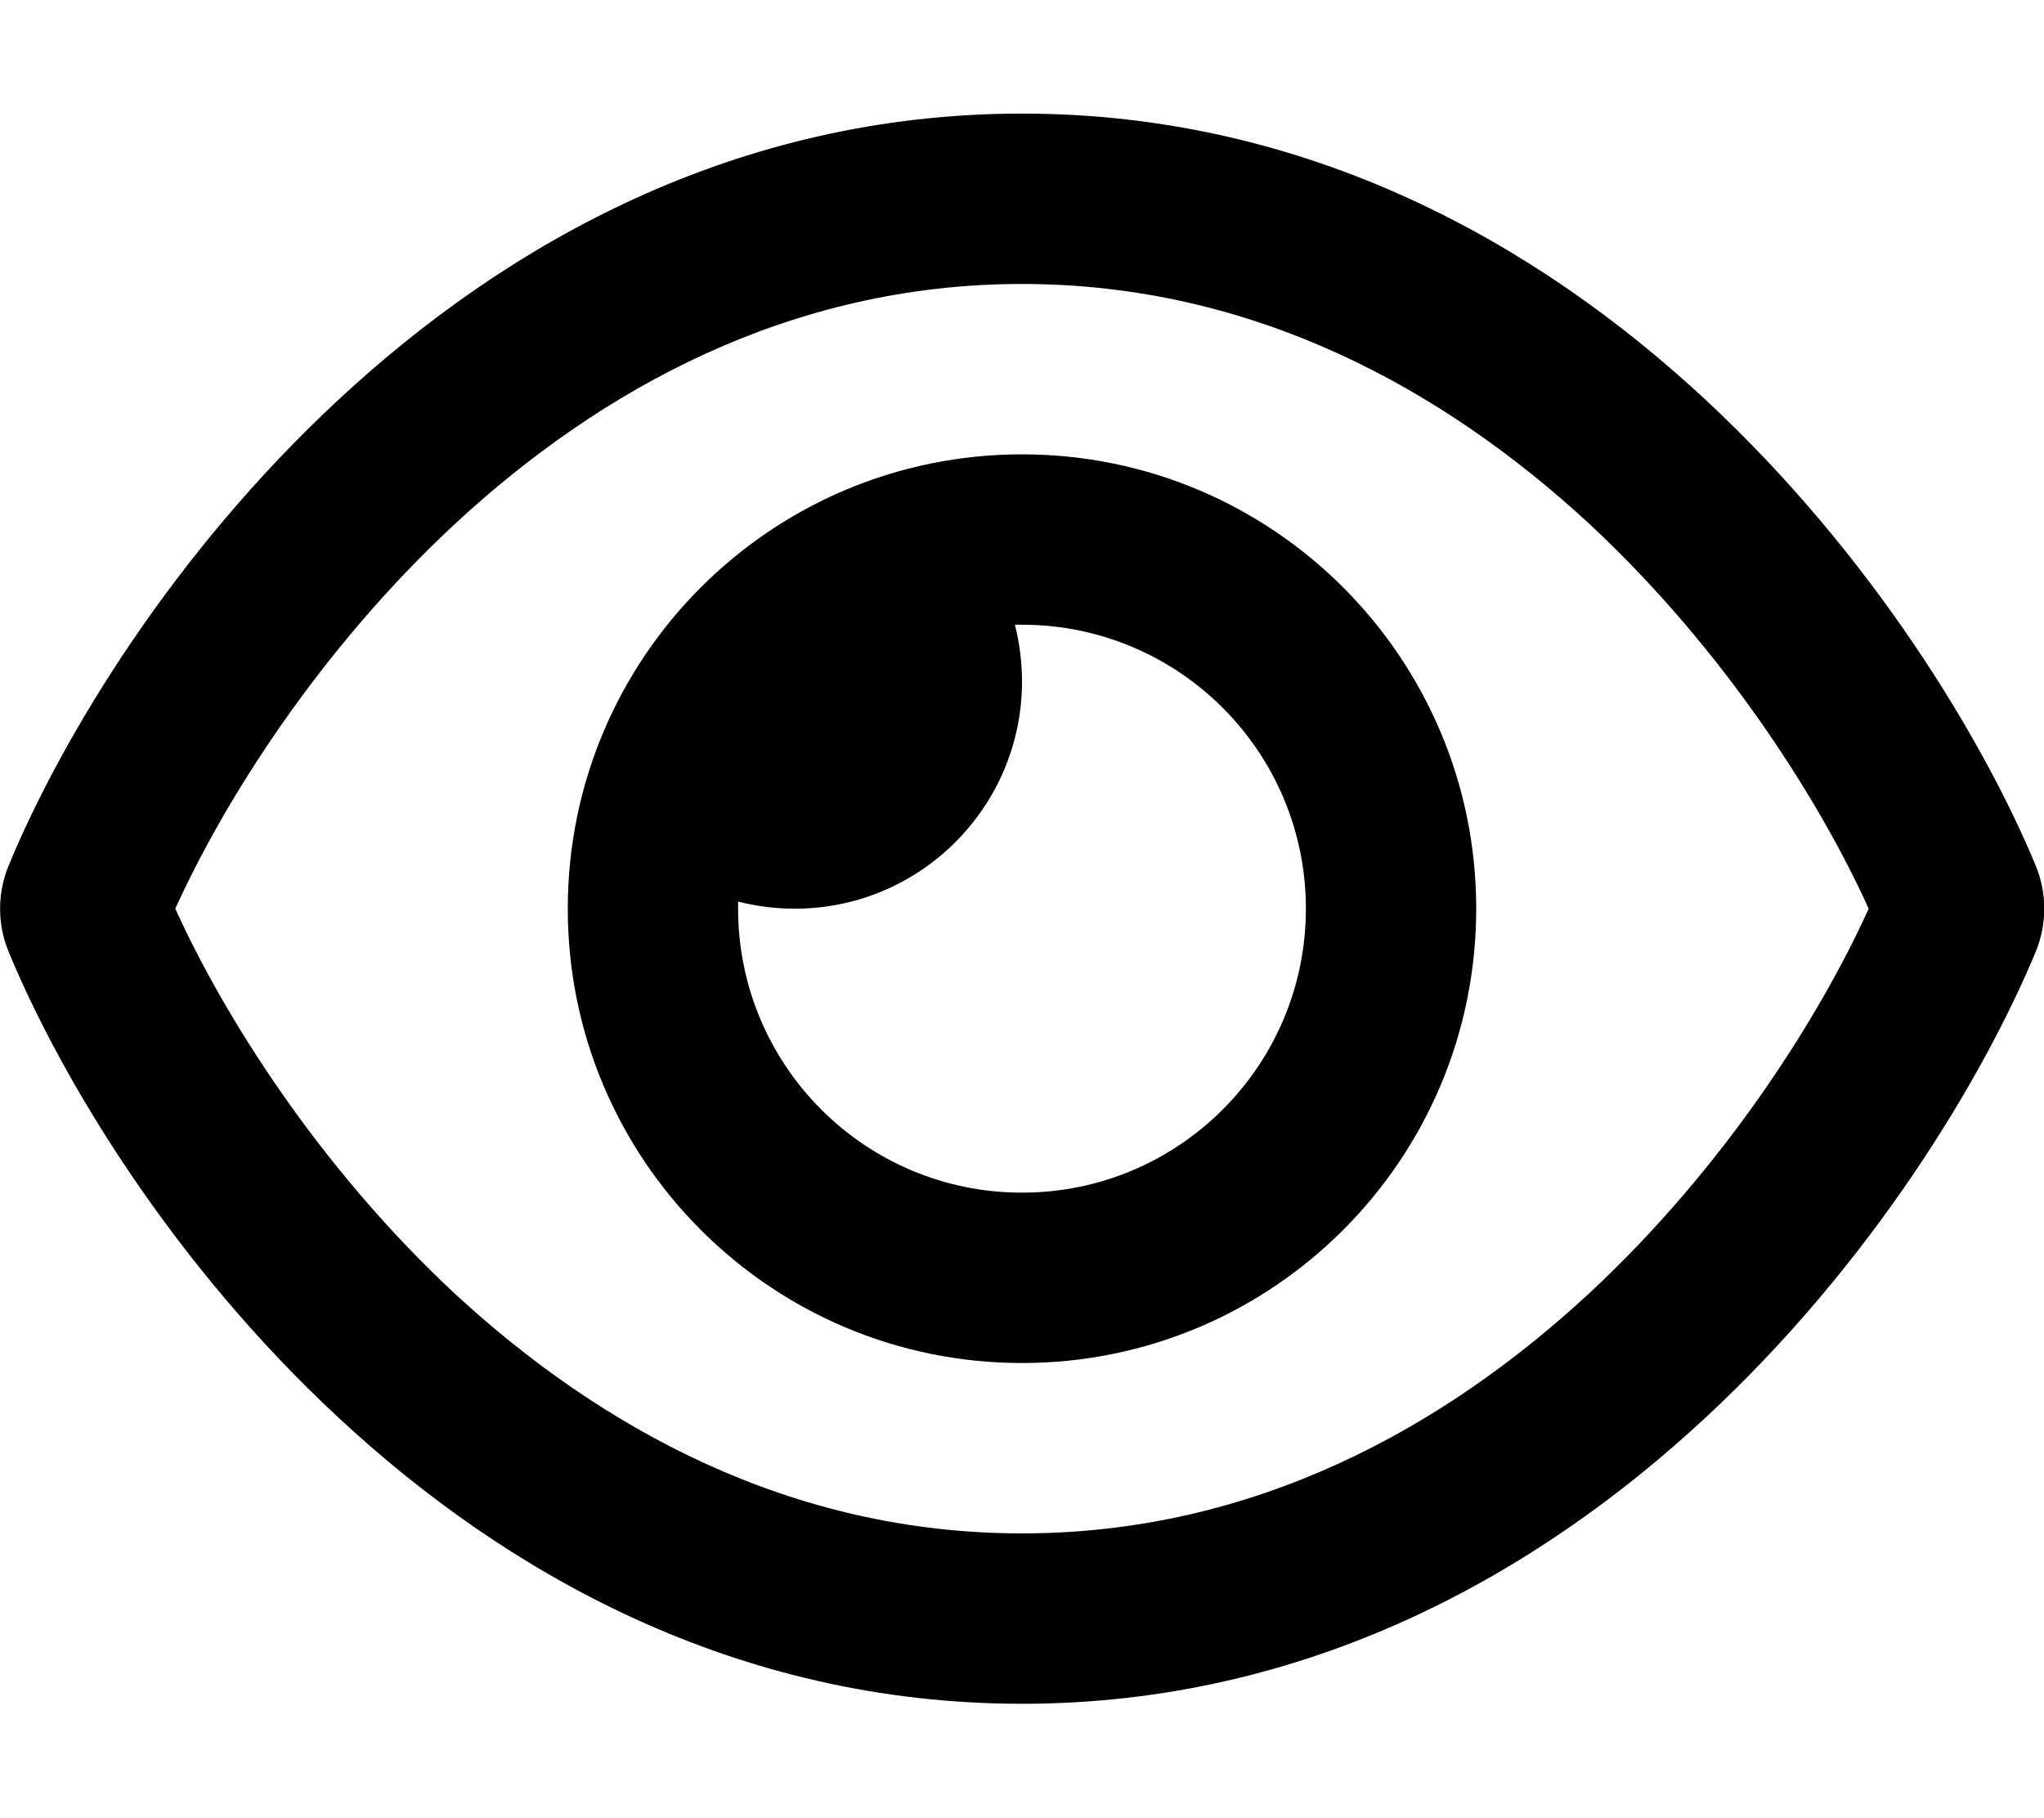
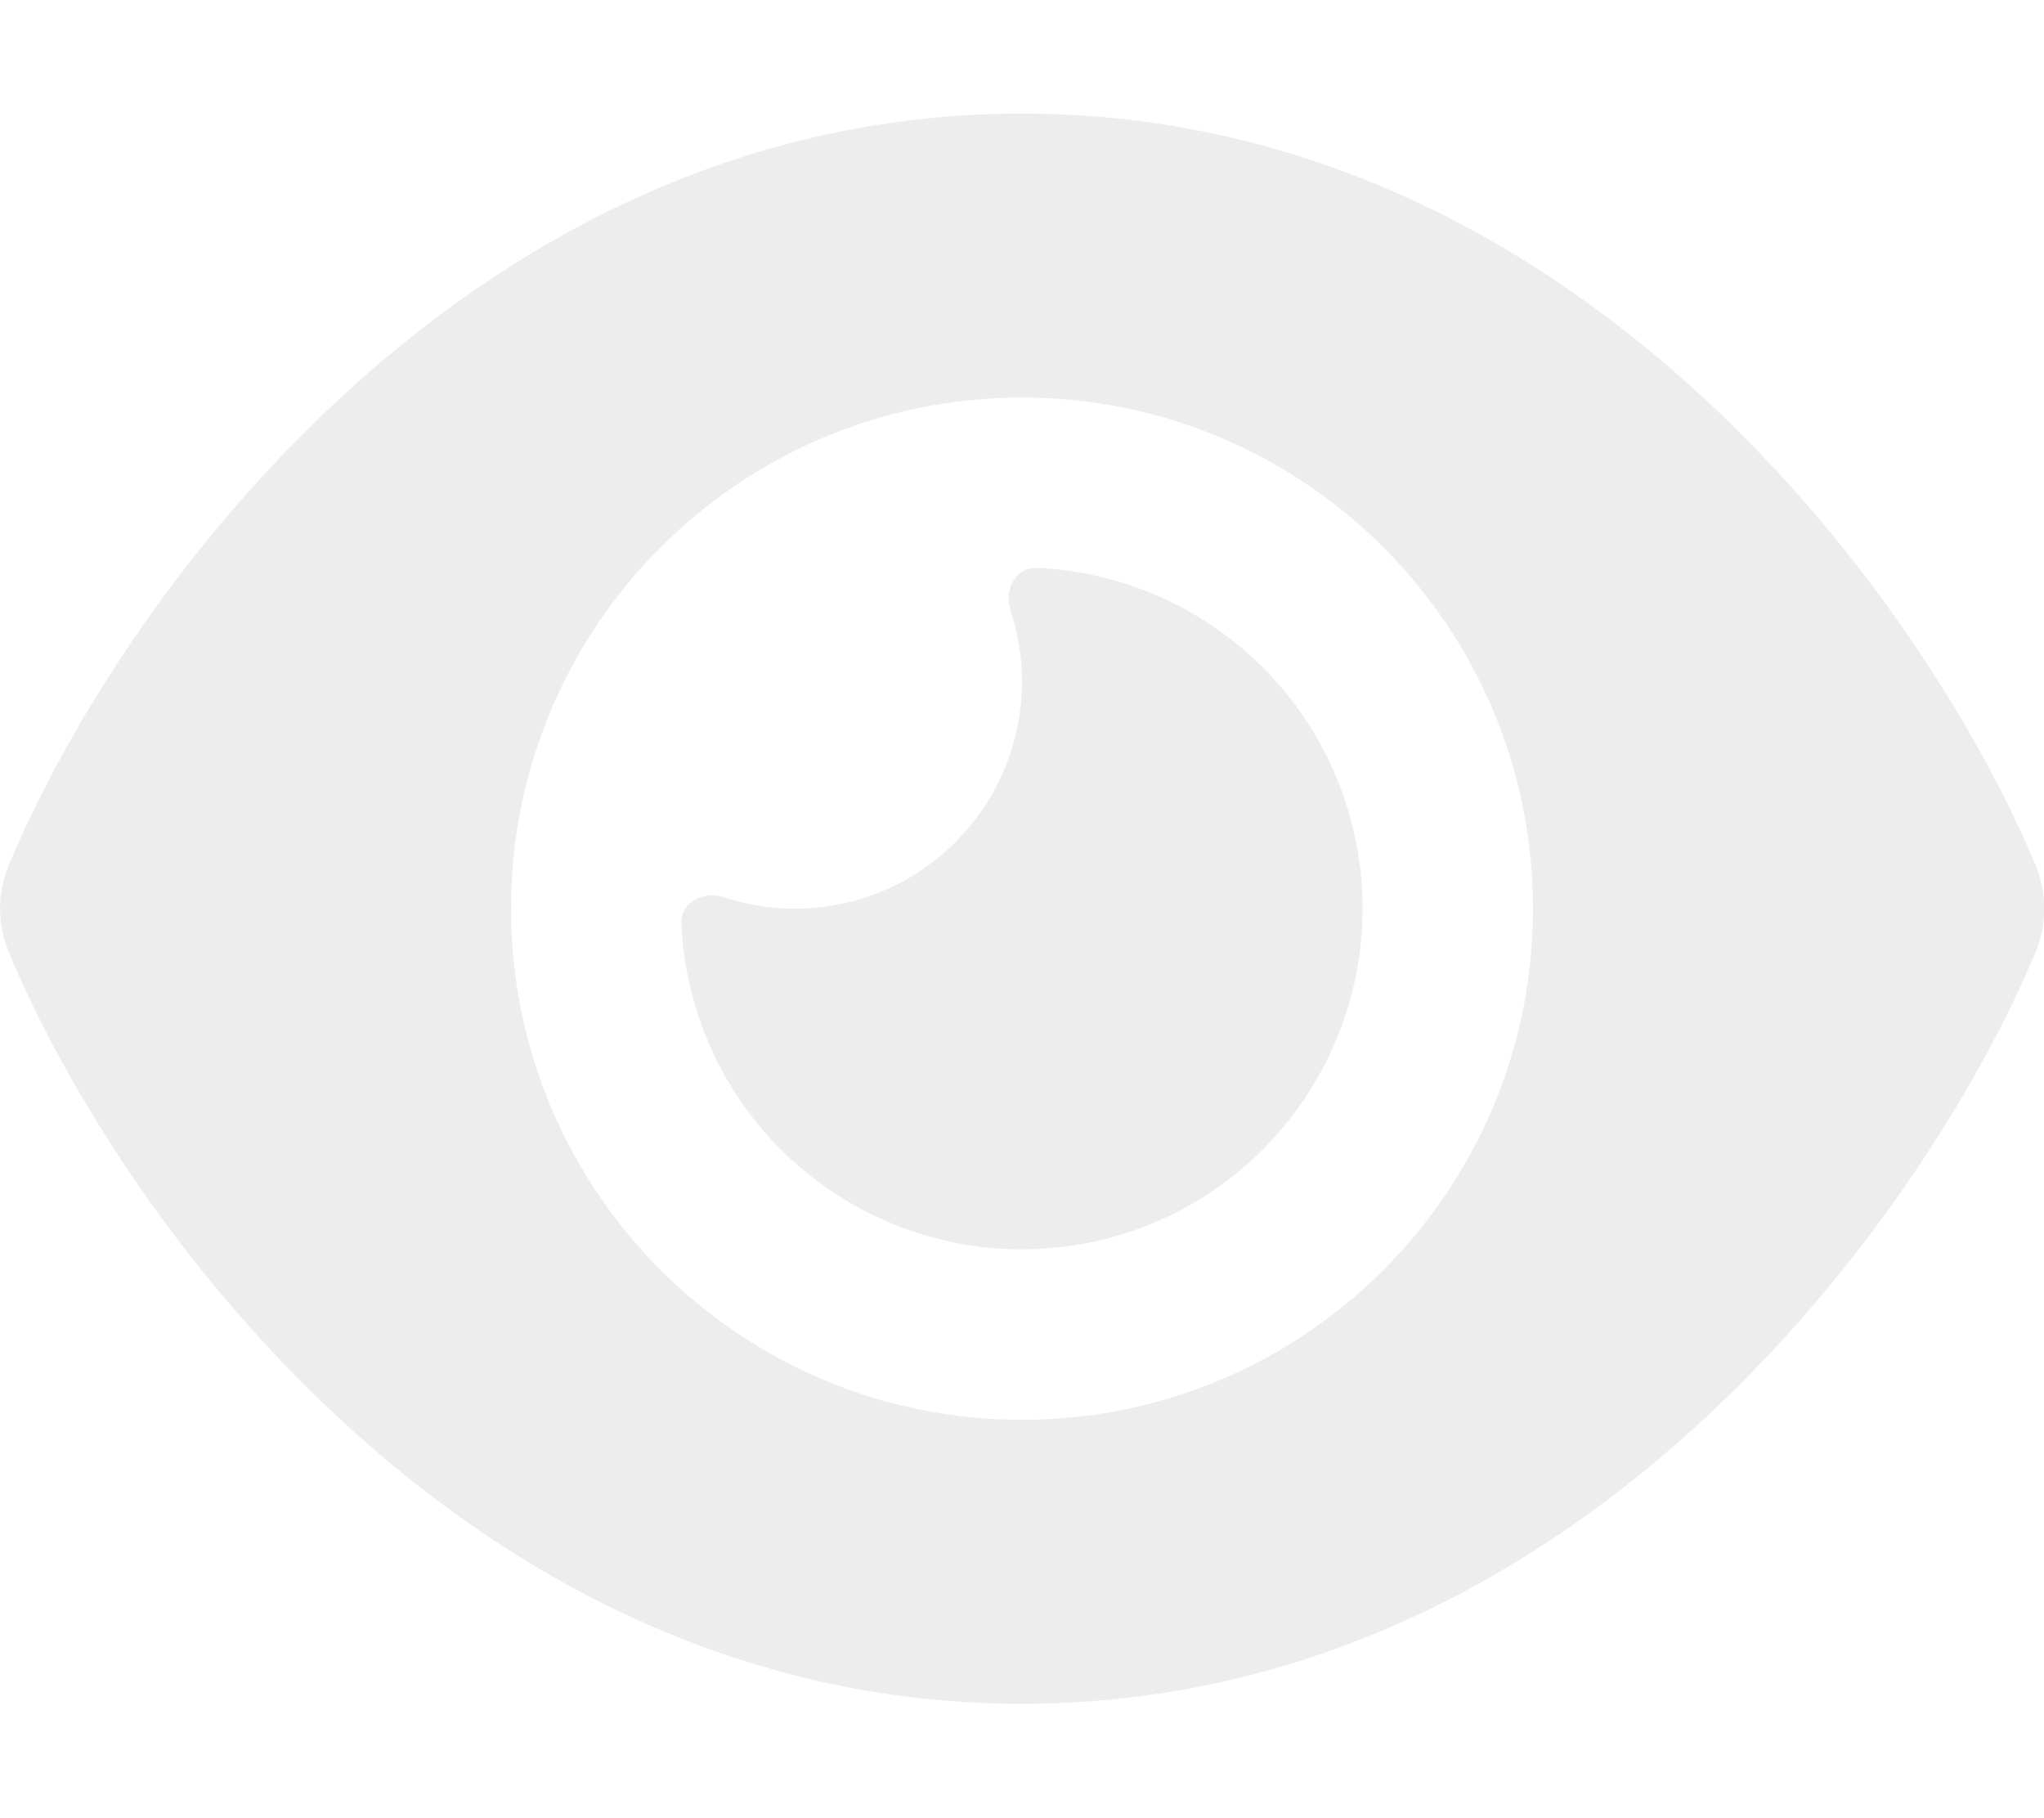
<svg xmlns="http://www.w3.org/2000/svg" viewBox="0 0 576 512">
-   <path d="M288 80c-65.2 0-118.8 29.6-159.9 67.7C89.6 183.5 63 226 49.4 256c13.6 30 40.2 72.5 78.6 108.3C169.2 402.4 222.8 432 288 432s118.8-29.6 159.9-67.7C486.4 328.5 513 286 526.6 256c-13.6-30-40.2-72.5-78.6-108.3C406.8 109.6 353.2 80 288 80zM95.4 112.6C142.5 68.8 207.2 32 288 32s145.5 36.8 192.6 80.6c46.8 43.5 78.1 95.4 93 131.1c3.3 7.9 3.3 16.7 0 24.6c-14.9 35.7-46.2 87.7-93 131.1C433.5 443.2 368.8 480 288 480s-145.5-36.8-192.6-80.6C48.6 356 17.3 304 2.5 268.3c-3.3-7.9-3.3-16.7 0-24.6C17.3 208 48.6 156 95.4 112.6zM288 336c44.2 0 80-35.8 80-80s-35.8-80-80-80c-.7 0-1.3 0-2 0c1.3 5.1 2 10.5 2 16c0 35.3-28.7 64-64 64c-5.5 0-10.9-.7-16-2c0 .7 0 1.3 0 2c0 44.2 35.8 80 80 80zm0-208a128 128 0 1 1 0 256 128 128 0 1 1 0-256z" />
+   <path fill="#ededed" d="M288 32c-80.8 0-145.5 36.8-192.6 80.6C48.6 156 17.3 208 2.5 243.7c-3.3 7.9-3.3 16.7 0 24.6C17.3 304 48.6 356 95.4 399.4C142.5 443.2 207.2 480 288 480s145.5-36.8 192.6-80.6c46.8-43.5 78.1-95.4 93-131.1c3.3-7.9 3.3-16.7 0-24.6c-14.9-35.7-46.2-87.7-93-131.1C433.5 68.8 368.8 32 288 32zM144 256a144 144 0 1 1 288 0 144 144 0 1 1 -288 0zm144-64c0 35.3-28.7 64-64 64c-7.1 0-13.9-1.2-20.3-3.3c-5.5-1.8-11.9 1.6-11.7 7.4c.3 6.9 1.3 13.8 3.2 20.7c13.7 51.2 66.4 81.6 117.6 67.9s81.6-66.4 67.9-117.6c-11.1-41.5-47.8-69.4-88.6-71.1c-5.8-.2-9.2 6.1-7.4 11.7c2.1 6.4 3.3 13.2 3.3 20.3z" />
</svg>
